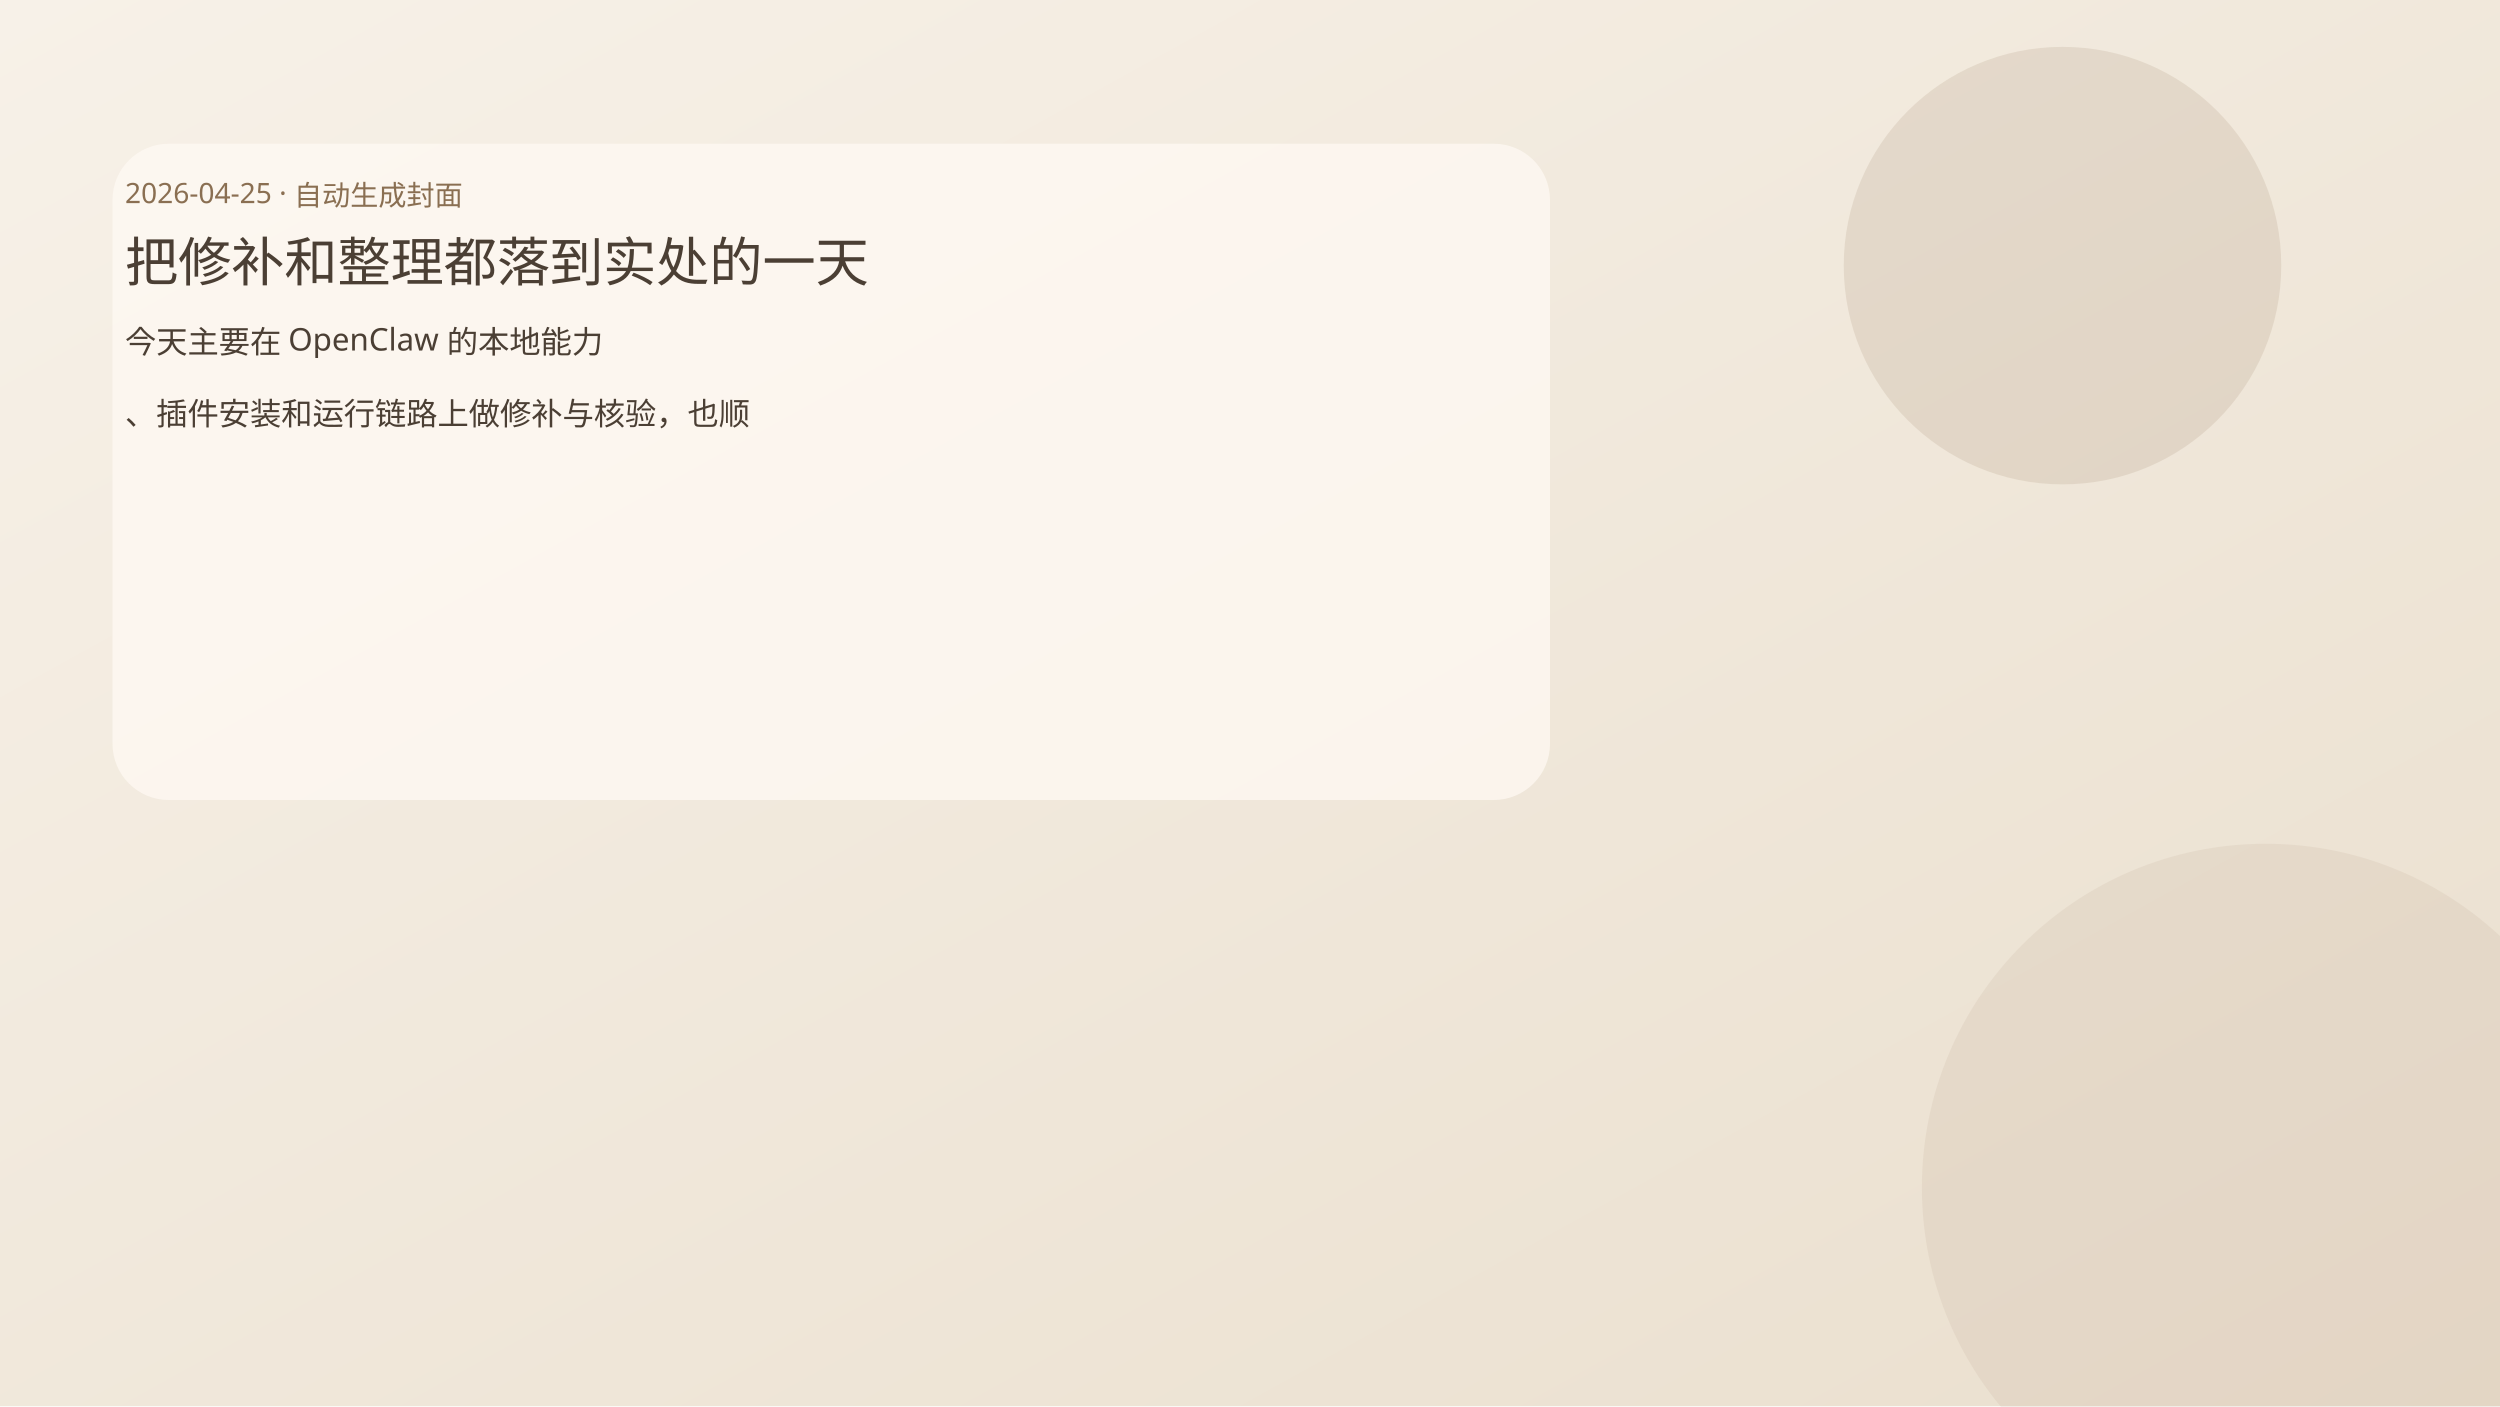
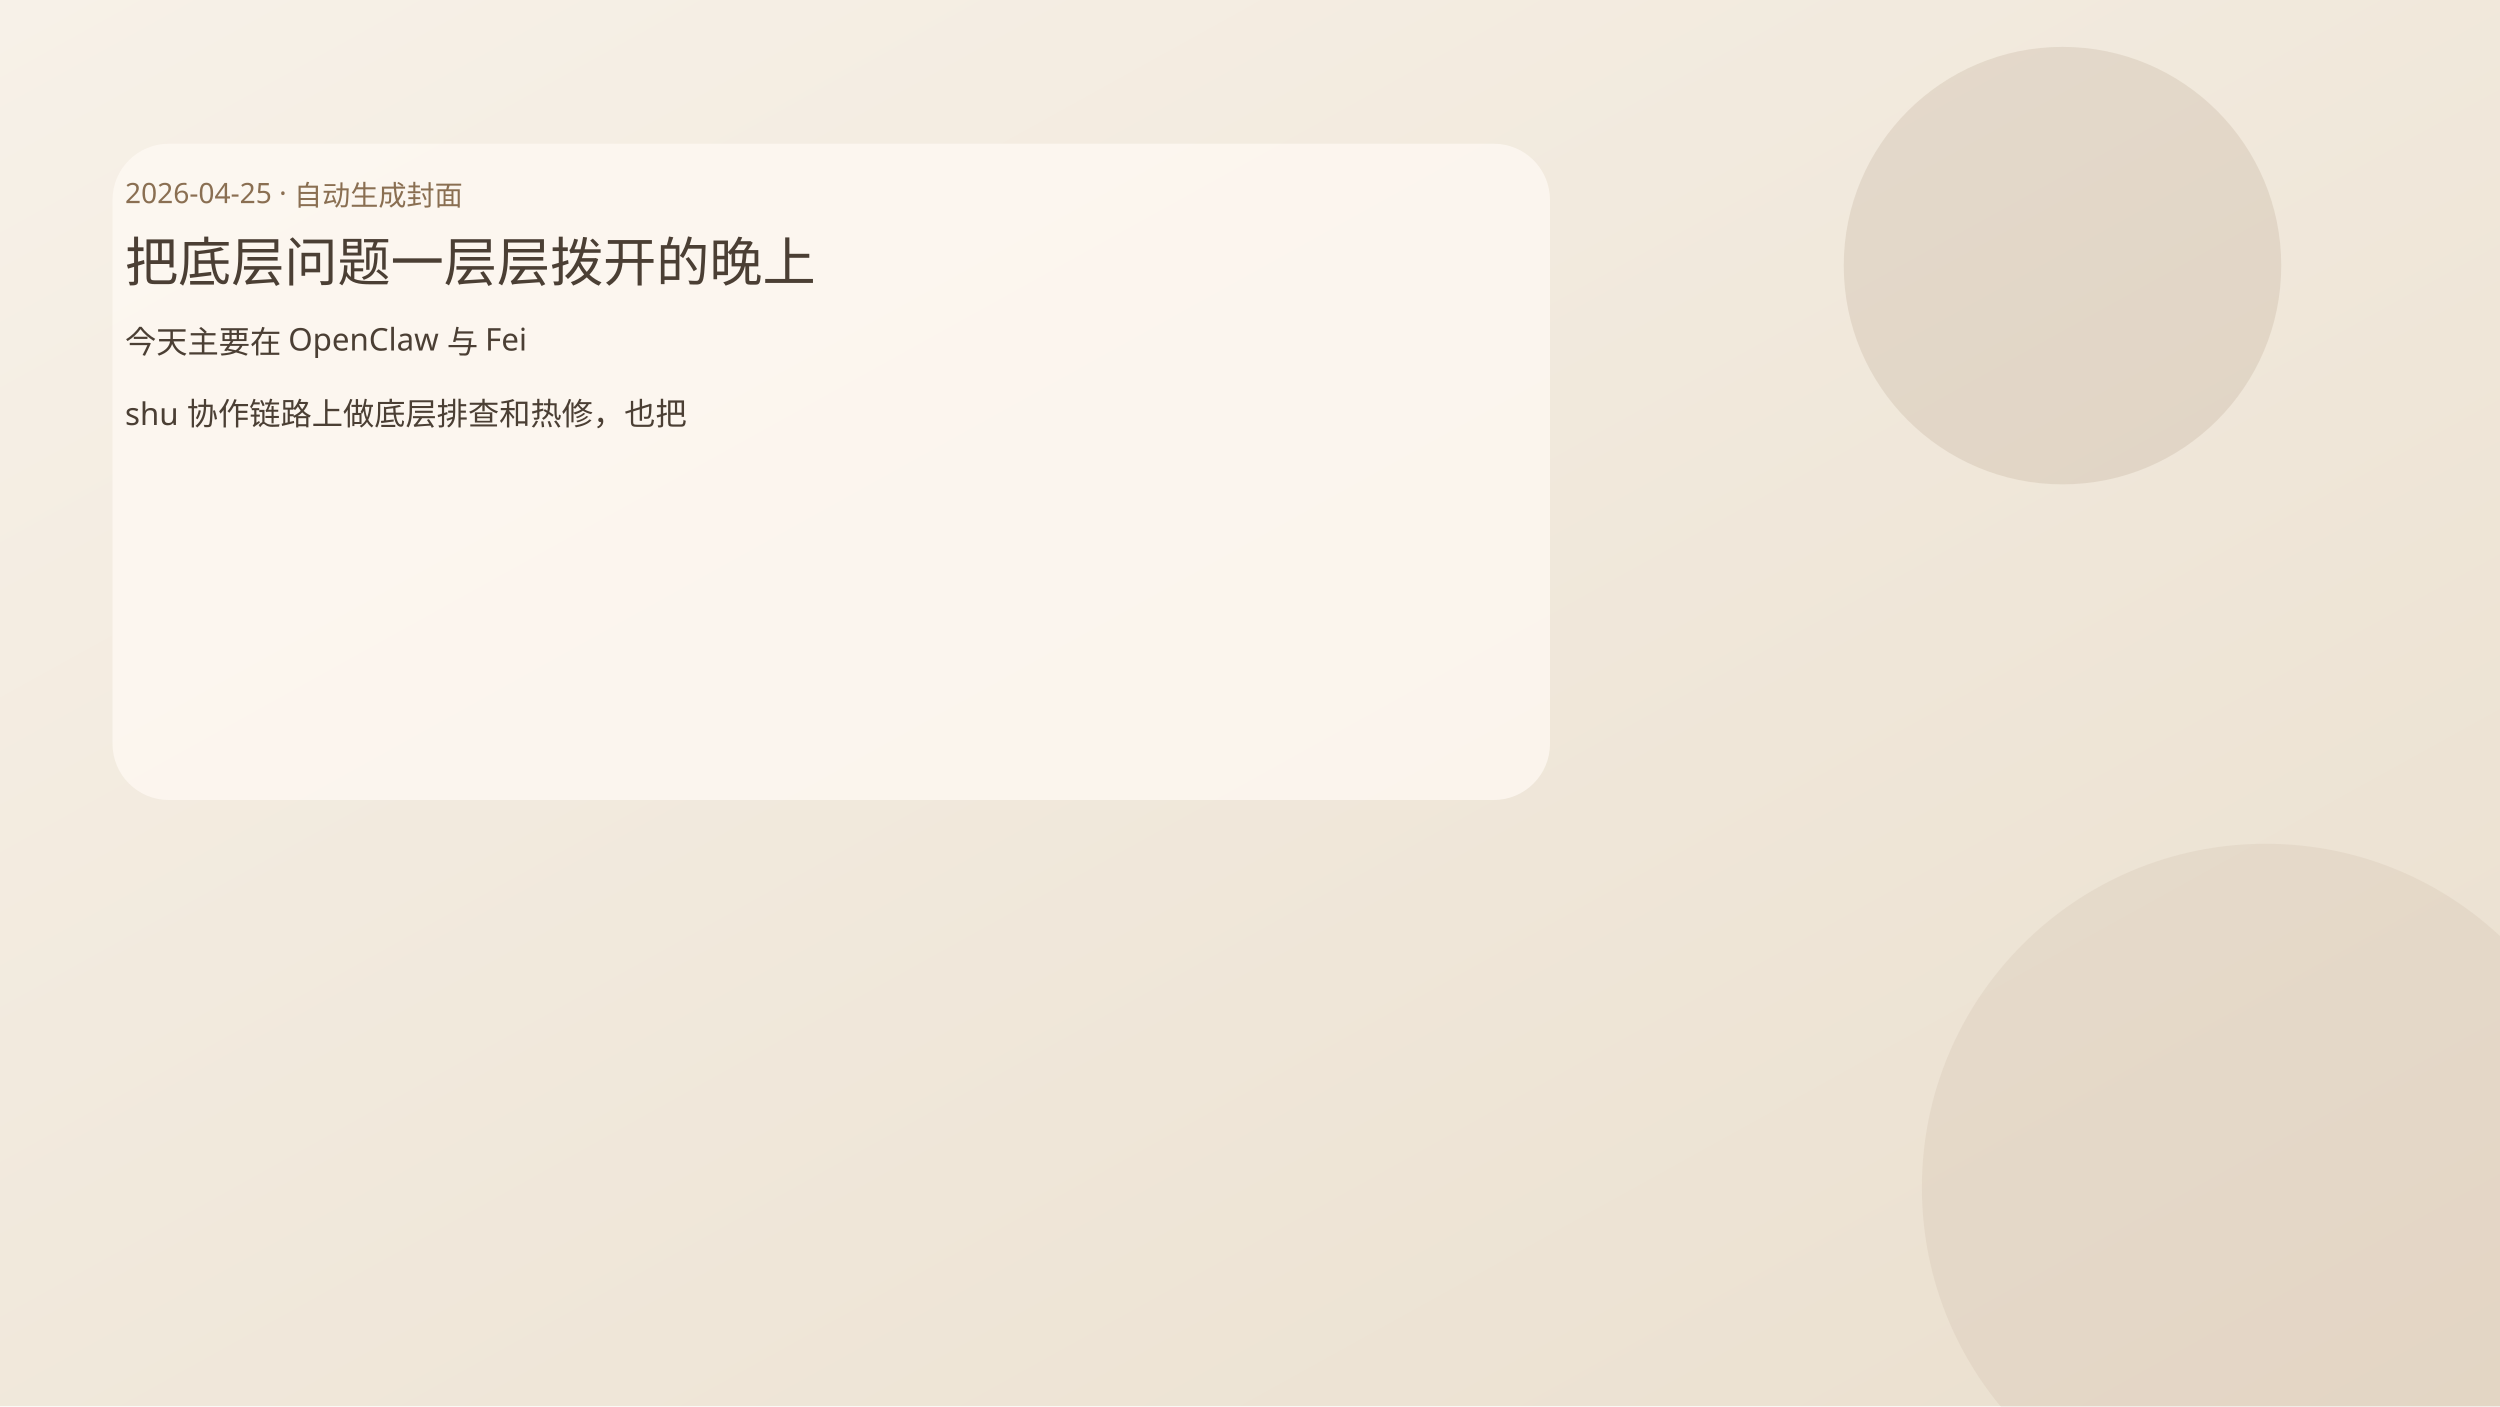
<svg xmlns="http://www.w3.org/2000/svg" width="1600" height="900" viewBox="0 0 1600 900">
  <defs>
    <linearGradient id="bg" x1="0" y1="0" x2="1" y2="1">
      <stop offset="0%" stop-color="#f7f1e8" />
      <stop offset="100%" stop-color="#eadfce" />
    </linearGradient>
  </defs>
  <rect width="1600" height="900" fill="url(#bg)" />
  <circle cx="1320" cy="170" r="140" fill="#8a6f52" fill-opacity="0.14" />
  <circle cx="1450" cy="760" r="220" fill="#8a6f52" fill-opacity="0.08" />
  <rect x="72" y="92" width="920" height="420" rx="36" fill="#fffaf4" fill-opacity="0.72" />
  <text x="80" y="130" font-size="18" fill="#8a6f52" font-family="PingFang SC, Microsoft YaHei, sans-serif">2026-04-25 · 自动生成封面</text>
-   <text x="80" y="180" font-size="34" fill="#4b3f34" font-family="PingFang SC, Microsoft YaHei, sans-serif">把修补和整理都落到实处的一天</text>
-   <text x="80" y="226" font-size="20" fill="#4b3f34" font-family="PingFang SC, Microsoft YaHei, sans-serif">今天主要在 OpenClaw 的本地能力</text>
-   <text x="80" y="272" font-size="20" fill="#4b3f34" font-family="PingFang SC, Microsoft YaHei, sans-serif">、插件安装和运行链路上做修补与核验，也顺</text>
+   <text x="80" y="180" font-size="34" fill="#4b3f34" font-family="PingFang SC, Microsoft YaHei, sans-serif">把底层问题一层层拨开的晚上</text>
+   <text x="80" y="226" font-size="20" fill="#4b3f34" font-family="PingFang SC, Microsoft YaHei, sans-serif">今天主要在 OpenClaw 与 Fei</text>
+   <text x="80" y="272" font-size="20" fill="#4b3f34" font-family="PingFang SC, Microsoft YaHei, sans-serif">shu 协作链路上做底层排查和热修，也把</text>
</svg>
